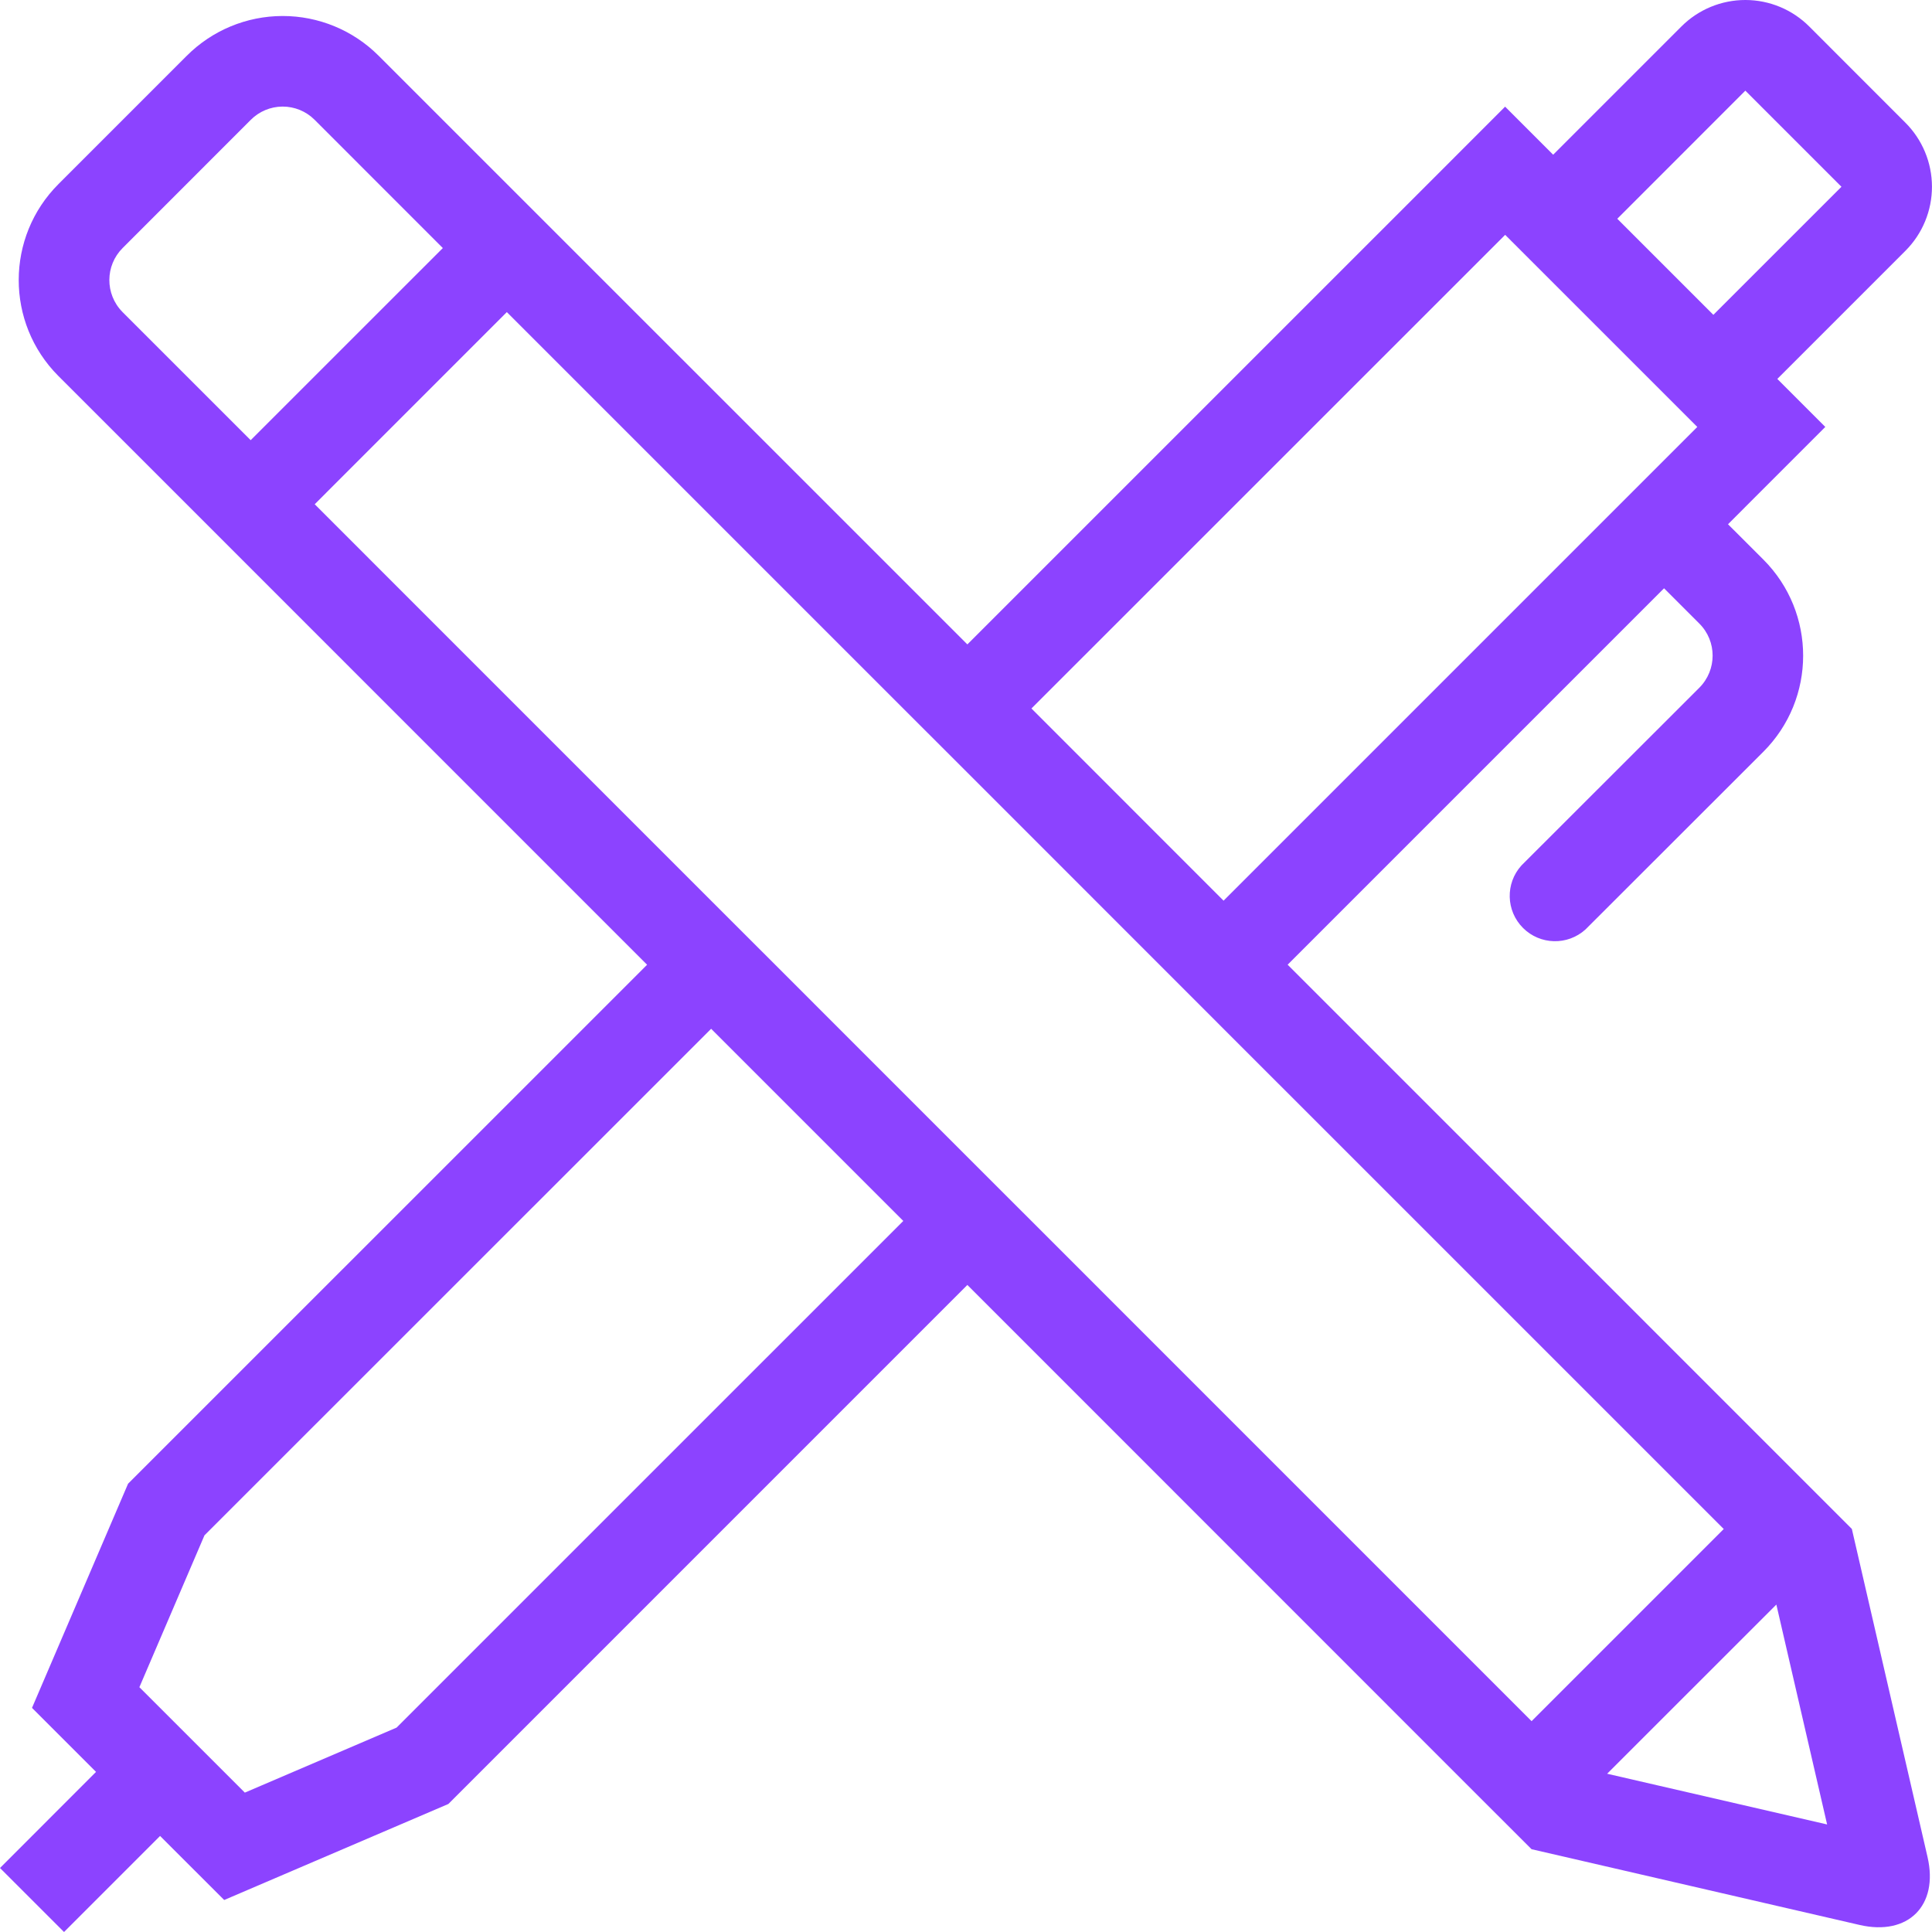
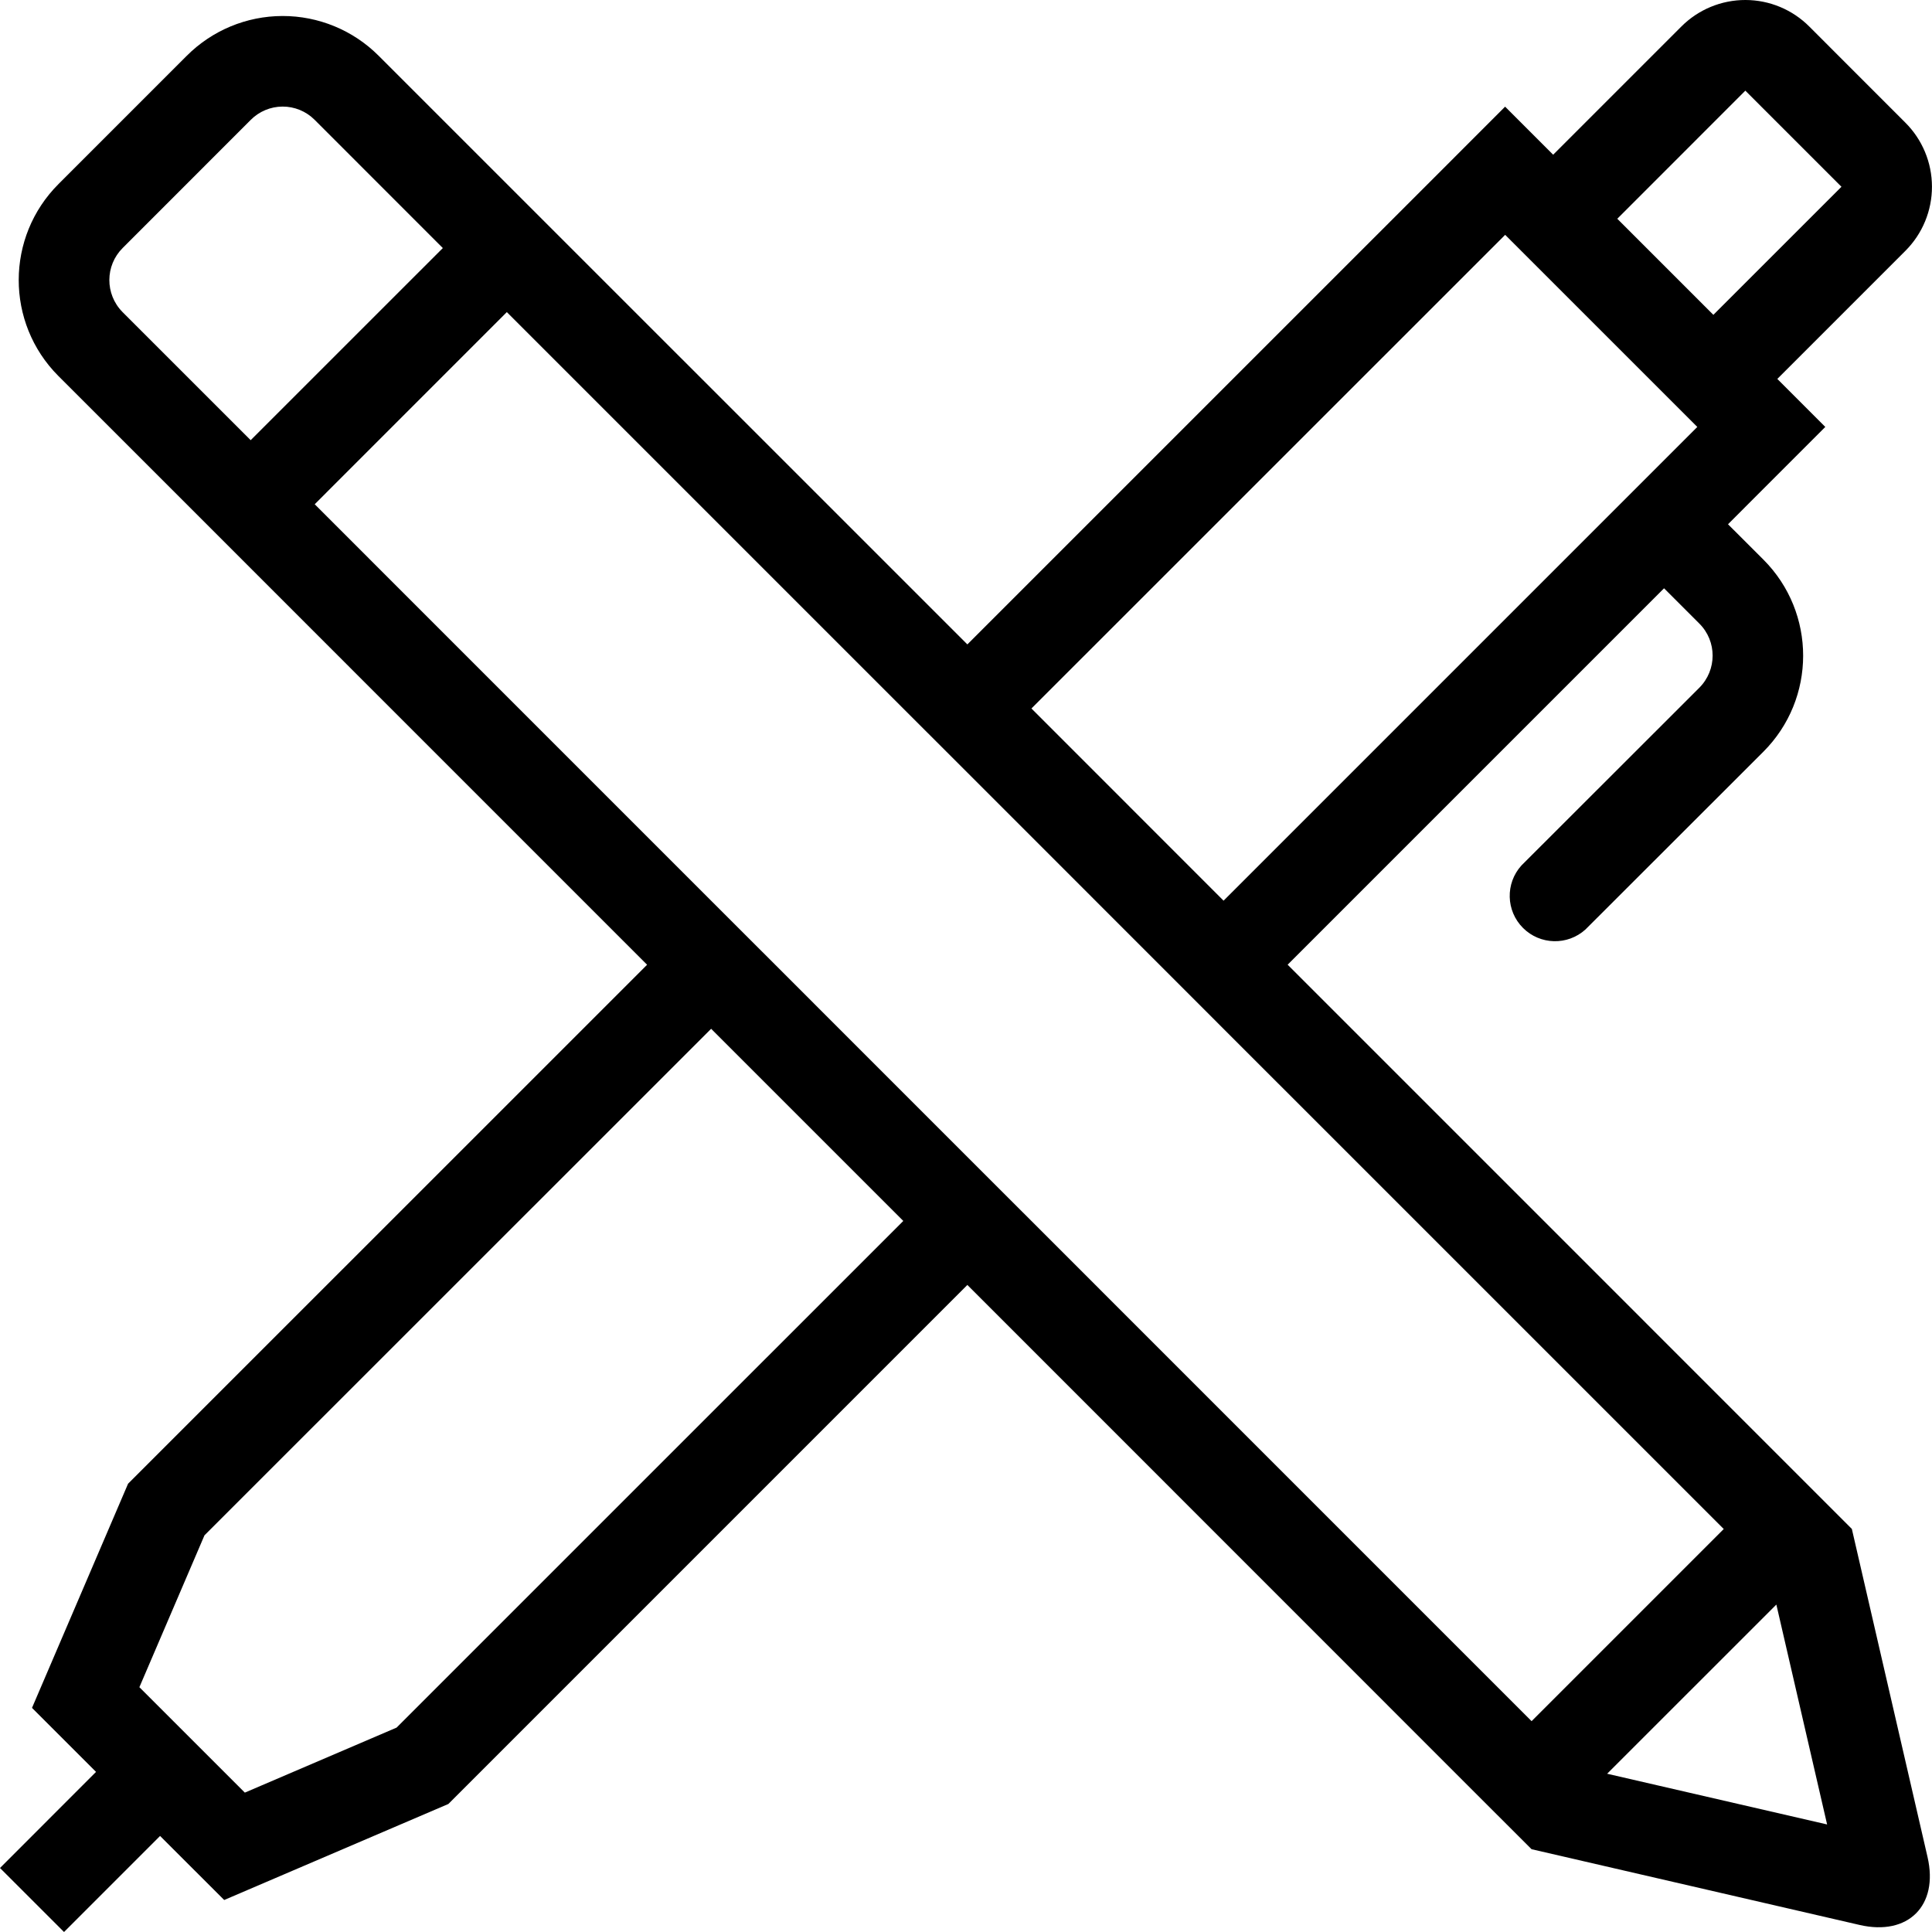
<svg xmlns="http://www.w3.org/2000/svg" width="48" height="48" viewBox="0 0 48 48">
-   <path d="M39.93 44.067l4.203-4.202 1.261 5.463-5.465-1.26zM25.624 30.333l-1.591-1.59-4.774-4.775-1.591-1.59-9.849-9.85 4.773-4.774 9.849 9.849 1.592 1.591 4.773 4.774 1.59 1.591 12.43 12.429-4.774 4.774-12.428-12.429zM9.853 42.922l-3.77 1.615-2.62-2.619 1.617-3.773L17.668 25.56l4.774 4.774L9.853 42.922zM3.04 7.748a1.126 1.126 0 01.007-1.586L6.228 2.98a1.12 1.12 0 011.585-.007l3.189 3.19-4.774 4.773-3.189-3.188zm34.355-1.914l4.774 4.773-11.77 11.77-4.773-4.775 11.77-11.768zm5.97-3.583c.003-.002-.006-.002.003.007l2.377 2.377c.007.007.007.003.007.004l-3.184 3.183-2.387-2.387 3.183-3.184zm2.646 35.737l-14.02-14.02 9.352-9.352.877.877c.44.44.44 1.152-.002 1.595L37.8 21.502a1.126 1.126 0 001.591 1.59l4.416-4.412a3.377 3.377 0 00.003-4.778l-.878-.877.826-.827 1.591-1.591-1.192-1.193 3.184-3.184a2.25 2.25 0 00-.007-3.187L44.958.666A2.245 2.245 0 0041.772.66l-3.184 3.184-1.194-1.194-1.59 1.591h-.002v.002L24.034 16.01 9.404 1.382a3.369 3.369 0 00-4.767.007L1.455 4.571a3.374 3.374 0 00-.007 4.768l3.189 3.188.304.304 1.287 1.288 9.849 9.85L3.182 36.862l-2.387 5.57 1.591 1.59L0 46.41 1.591 48l2.386-2.386 1.593 1.591 5.57-2.386 12.894-12.895L36.46 44.353l1.591 1.59 8.151 1.882c1.202.277 1.967-.477 1.687-1.688l-1.88-8.15z" fill="#8C43FF" fill-rule="evenodd" />
+   <path d="M39.93 44.067l4.203-4.202 1.261 5.463-5.465-1.26zM25.624 30.333l-1.591-1.59-4.774-4.775-1.591-1.59-9.849-9.85 4.773-4.774 9.849 9.849 1.592 1.591 4.773 4.774 1.59 1.591 12.43 12.429-4.774 4.774-12.428-12.429zM9.853 42.922l-3.77 1.615-2.62-2.619 1.617-3.773L17.668 25.56l4.774 4.774L9.853 42.922zM3.04 7.748a1.126 1.126 0 01.007-1.586L6.228 2.98a1.12 1.12 0 011.585-.007l3.189 3.19-4.774 4.773-3.189-3.188zm34.355-1.914l4.774 4.773-11.77 11.77-4.773-4.775 11.77-11.768zm5.97-3.583c.003-.002-.006-.002.003.007l2.377 2.377c.007.007.007.003.007.004l-3.184 3.183-2.387-2.387 3.183-3.184zm2.646 35.737l-14.02-14.02 9.352-9.352.877.877c.44.44.44 1.152-.002 1.595L37.8 21.502a1.126 1.126 0 001.591 1.59l4.416-4.412a3.377 3.377 0 00.003-4.778l-.878-.877.826-.827 1.591-1.591-1.192-1.193 3.184-3.184a2.25 2.25 0 00-.007-3.187L44.958.666A2.245 2.245 0 0041.772.66l-3.184 3.184-1.194-1.194-1.59 1.591h-.002v.002L24.034 16.01 9.404 1.382a3.369 3.369 0 00-4.767.007L1.455 4.571a3.374 3.374 0 00-.007 4.768l3.189 3.188.304.304 1.287 1.288 9.849 9.85L3.182 36.862l-2.387 5.57 1.591 1.59L0 46.41 1.591 48l2.386-2.386 1.593 1.591 5.57-2.386 12.894-12.895L36.46 44.353l1.591 1.59 8.151 1.882c1.202.277 1.967-.477 1.687-1.688l-1.88-8.15z" fill="$color-1st" fill-rule="evenodd" />
</svg>
